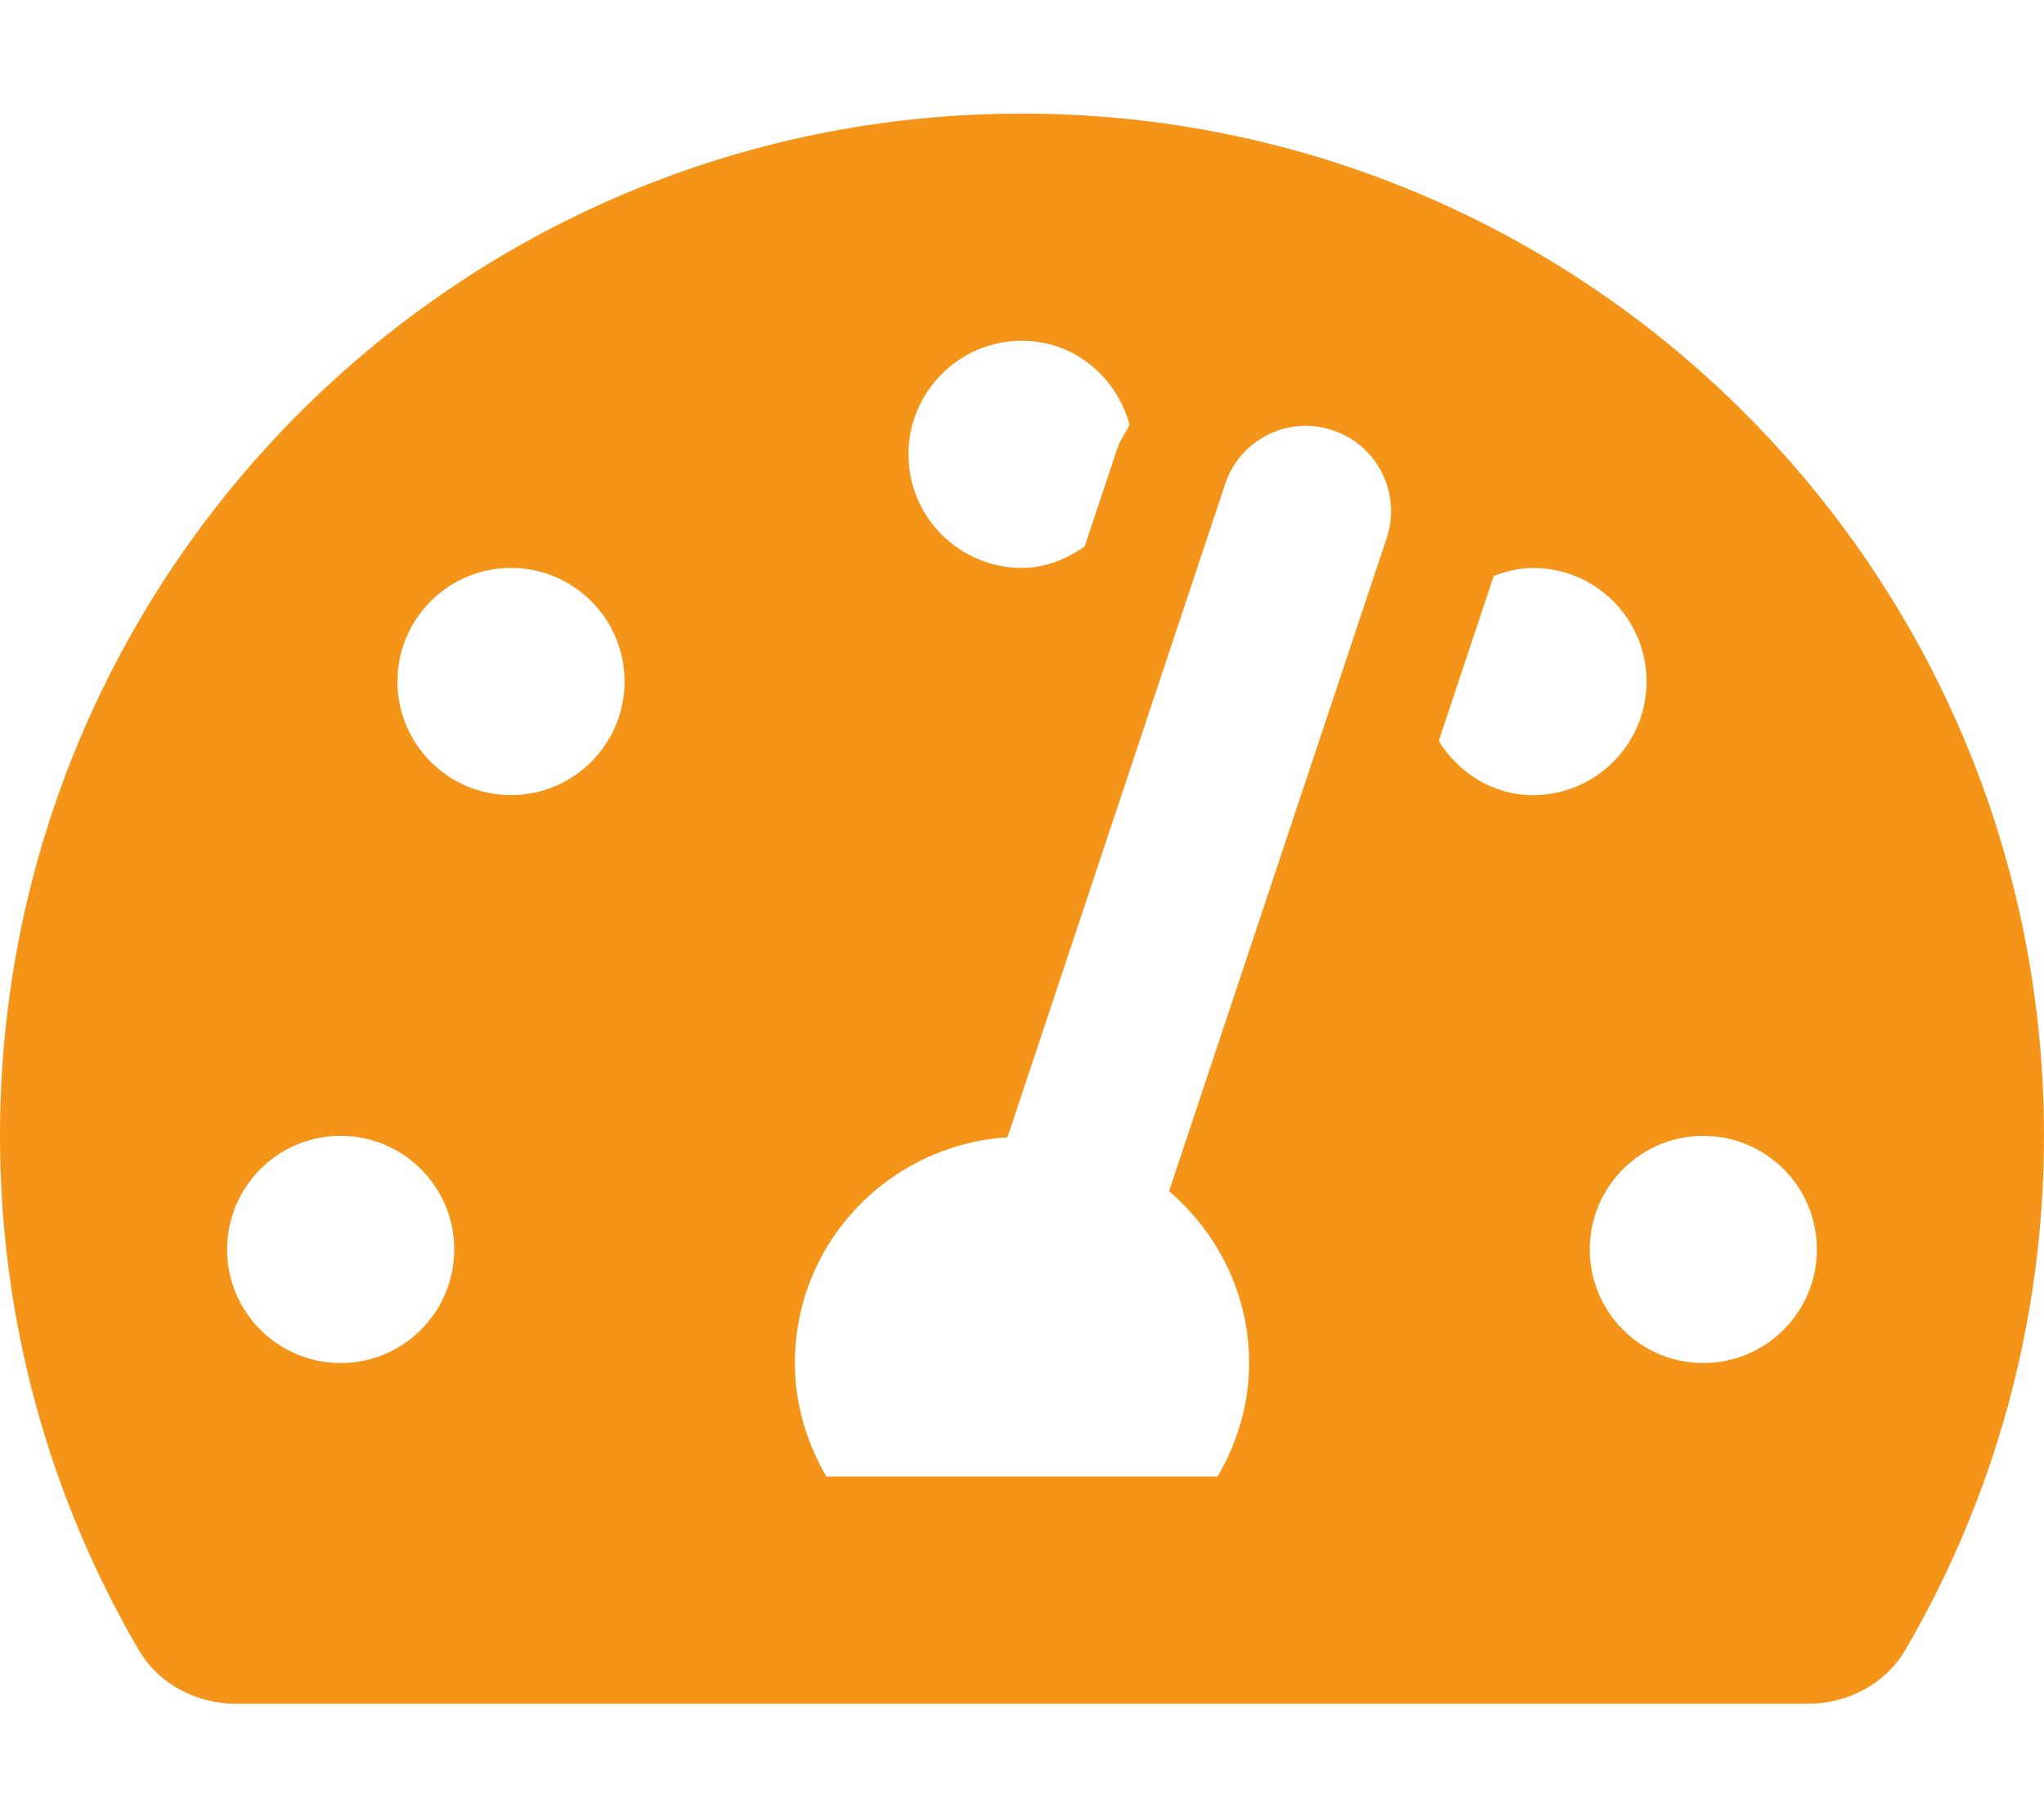
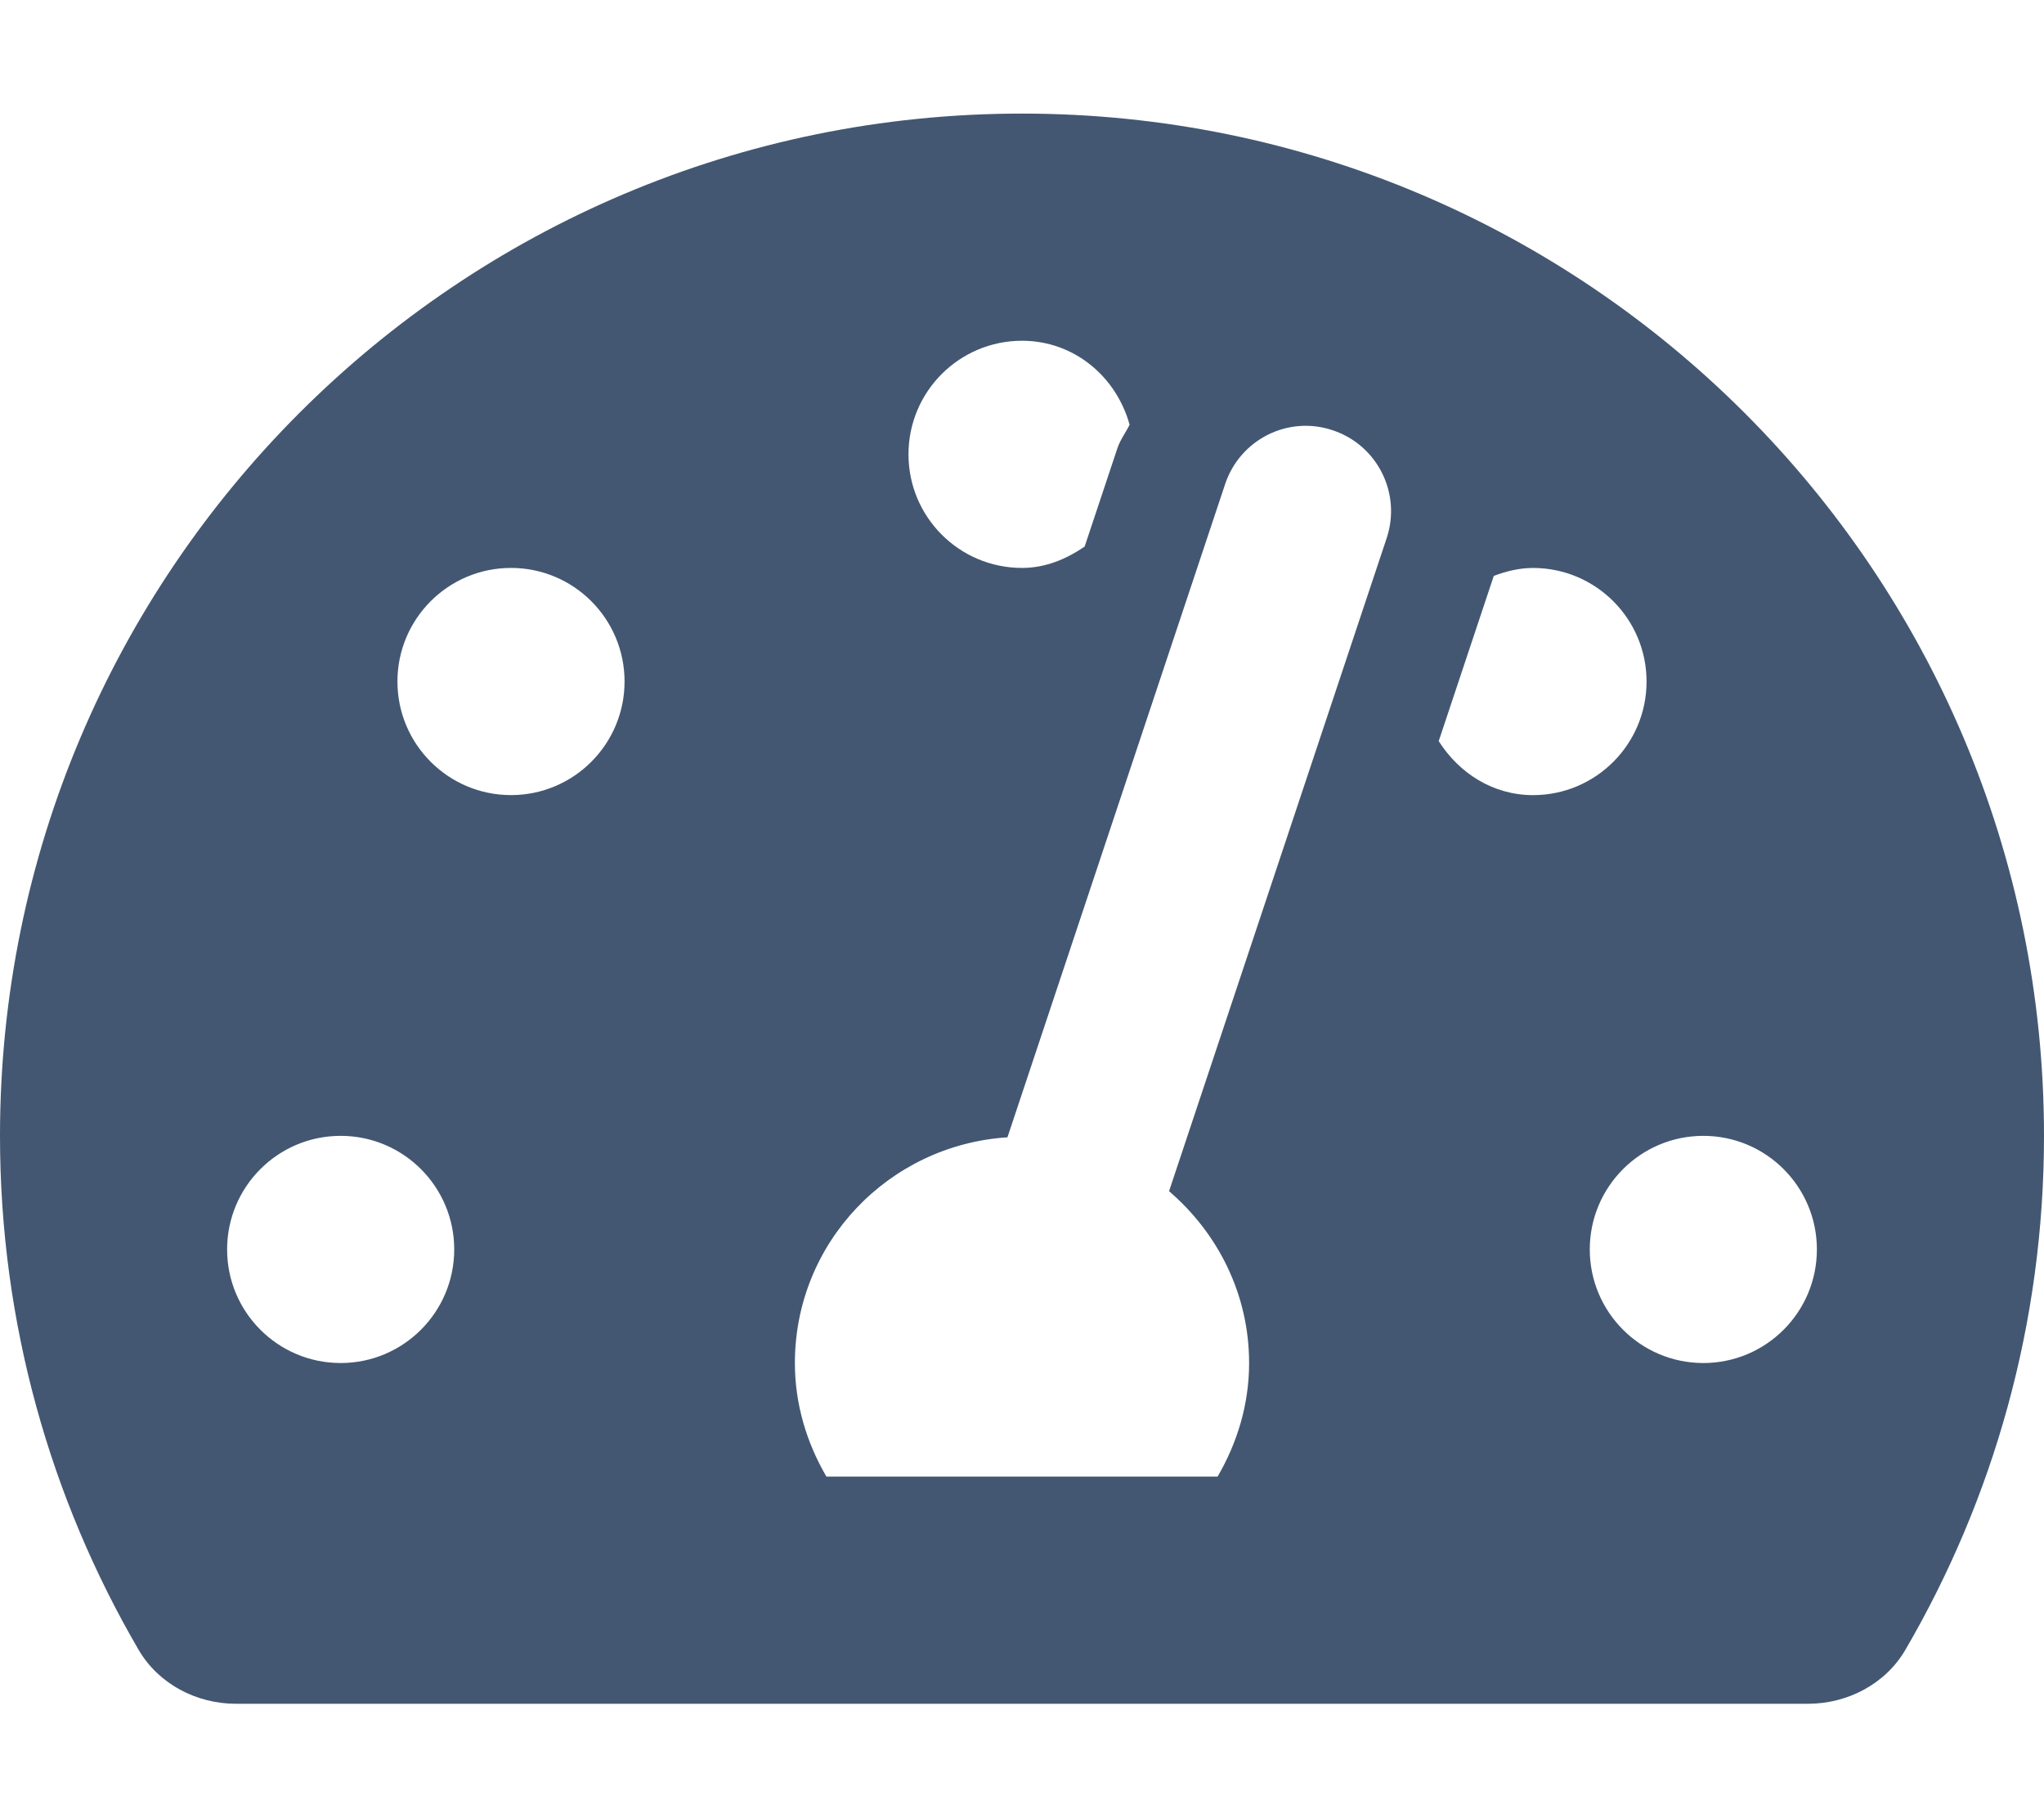
<svg xmlns="http://www.w3.org/2000/svg" aria-hidden="true" focusable="false" data-prefix="fas" data-icon="tachometer-alt" class="svg-inline--fa fa-tachometer-alt fa-w-18" role="img" viewBox="0 0 576 512">
-   <path fill="#F49419" d="M288 32C128.94 32 0 160.94 0 320c0 52.8 14.25 102.26 39.06 144.8 5.61 9.62 16.3 15.2 27.44 15.2h443c11.14 0 21.83-5.58 27.44-15.2C561.75 422.26 576 372.8 576 320c0-159.06-128.94-288-288-288zm0 64c14.71 0 26.58 10.13 30.32 23.65-1.11 2.26-2.64 4.23-3.45 6.67l-9.22 27.67c-5.13 3.49-10.97 6.01-17.64 6.01-17.67 0-32-14.33-32-32S270.33 96 288 96zM96 384c-17.67 0-32-14.33-32-32s14.33-32 32-32 32 14.33 32 32-14.33 32-32 32zm48-160c-17.67 0-32-14.33-32-32s14.33-32 32-32 32 14.33 32 32-14.33 32-32 32zm246.77-72.41l-61.33 184C343.13 347.33 352 364.54 352 384c0 11.72-3.38 22.55-8.88 32H232.88c-5.5-9.45-8.88-20.28-8.88-32 0-33.94 26.5-61.43 59.9-63.59l61.34-184.01c4.17-12.56 17.73-19.45 30.36-15.17 12.57 4.19 19.35 17.79 15.17 30.36zm14.66 57.2l15.52-46.55c3.47-1.29 7.13-2.23 11.05-2.23 17.67 0 32 14.33 32 32s-14.33 32-32 32c-11.38-.01-20.89-6.28-26.57-15.22zM480 384c-17.67 0-32-14.33-32-32s14.33-32 32-32 32 14.33 32 32-14.33 32-32 32z" />
+   <path fill="#435772" d="M288 32C128.94 32 0 160.94 0 320c0 52.8 14.25 102.26 39.06 144.8 5.61 9.62 16.3 15.2 27.44 15.2h443c11.14 0 21.83-5.58 27.44-15.2C561.75 422.26 576 372.8 576 320c0-159.06-128.94-288-288-288zm0 64c14.71 0 26.58 10.13 30.32 23.65-1.11 2.26-2.64 4.23-3.45 6.67l-9.22 27.67c-5.13 3.49-10.97 6.01-17.64 6.01-17.67 0-32-14.33-32-32S270.33 96 288 96zM96 384c-17.67 0-32-14.33-32-32s14.33-32 32-32 32 14.33 32 32-14.33 32-32 32zm48-160c-17.67 0-32-14.33-32-32s14.33-32 32-32 32 14.33 32 32-14.33 32-32 32zm246.77-72.41l-61.33 184C343.13 347.33 352 364.54 352 384c0 11.72-3.38 22.55-8.88 32H232.88c-5.5-9.45-8.88-20.28-8.88-32 0-33.94 26.5-61.43 59.9-63.59l61.34-184.01c4.17-12.56 17.73-19.45 30.36-15.17 12.57 4.19 19.35 17.79 15.17 30.36zm14.66 57.2l15.52-46.55c3.47-1.29 7.13-2.23 11.05-2.23 17.67 0 32 14.33 32 32s-14.33 32-32 32c-11.38-.01-20.89-6.28-26.57-15.22zM480 384c-17.67 0-32-14.33-32-32s14.33-32 32-32 32 14.33 32 32-14.33 32-32 32z" />
</svg>
